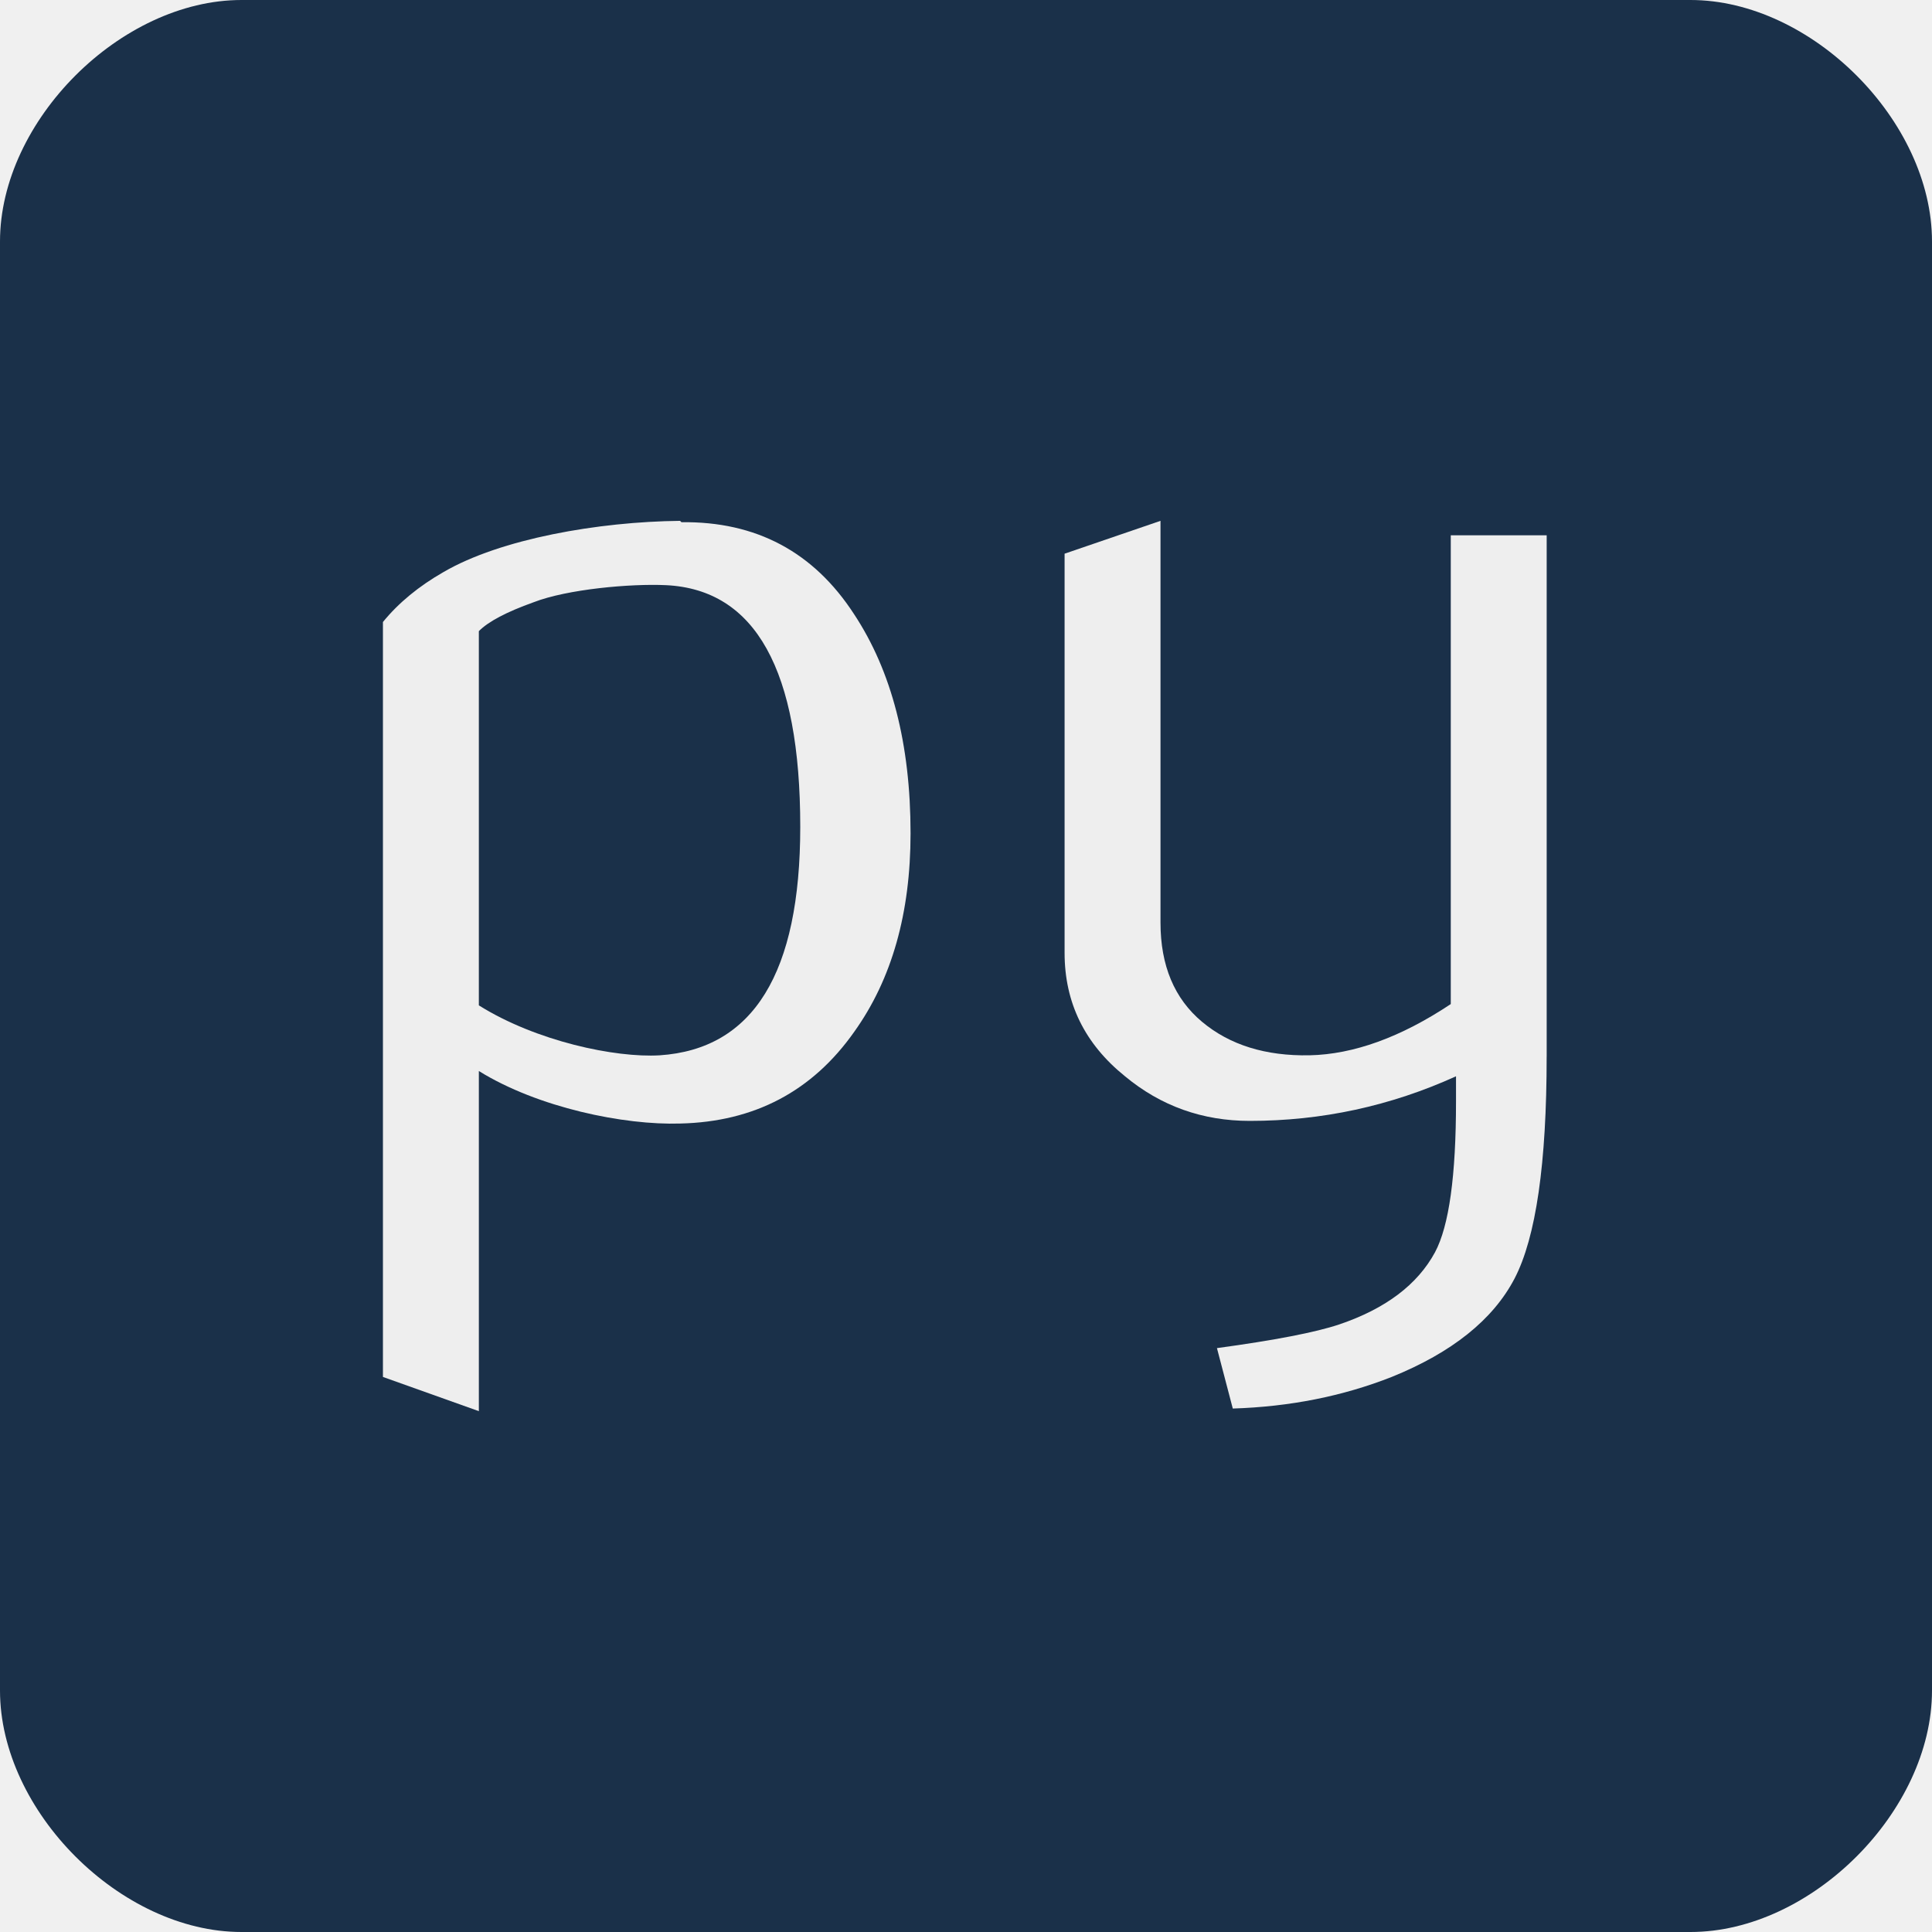
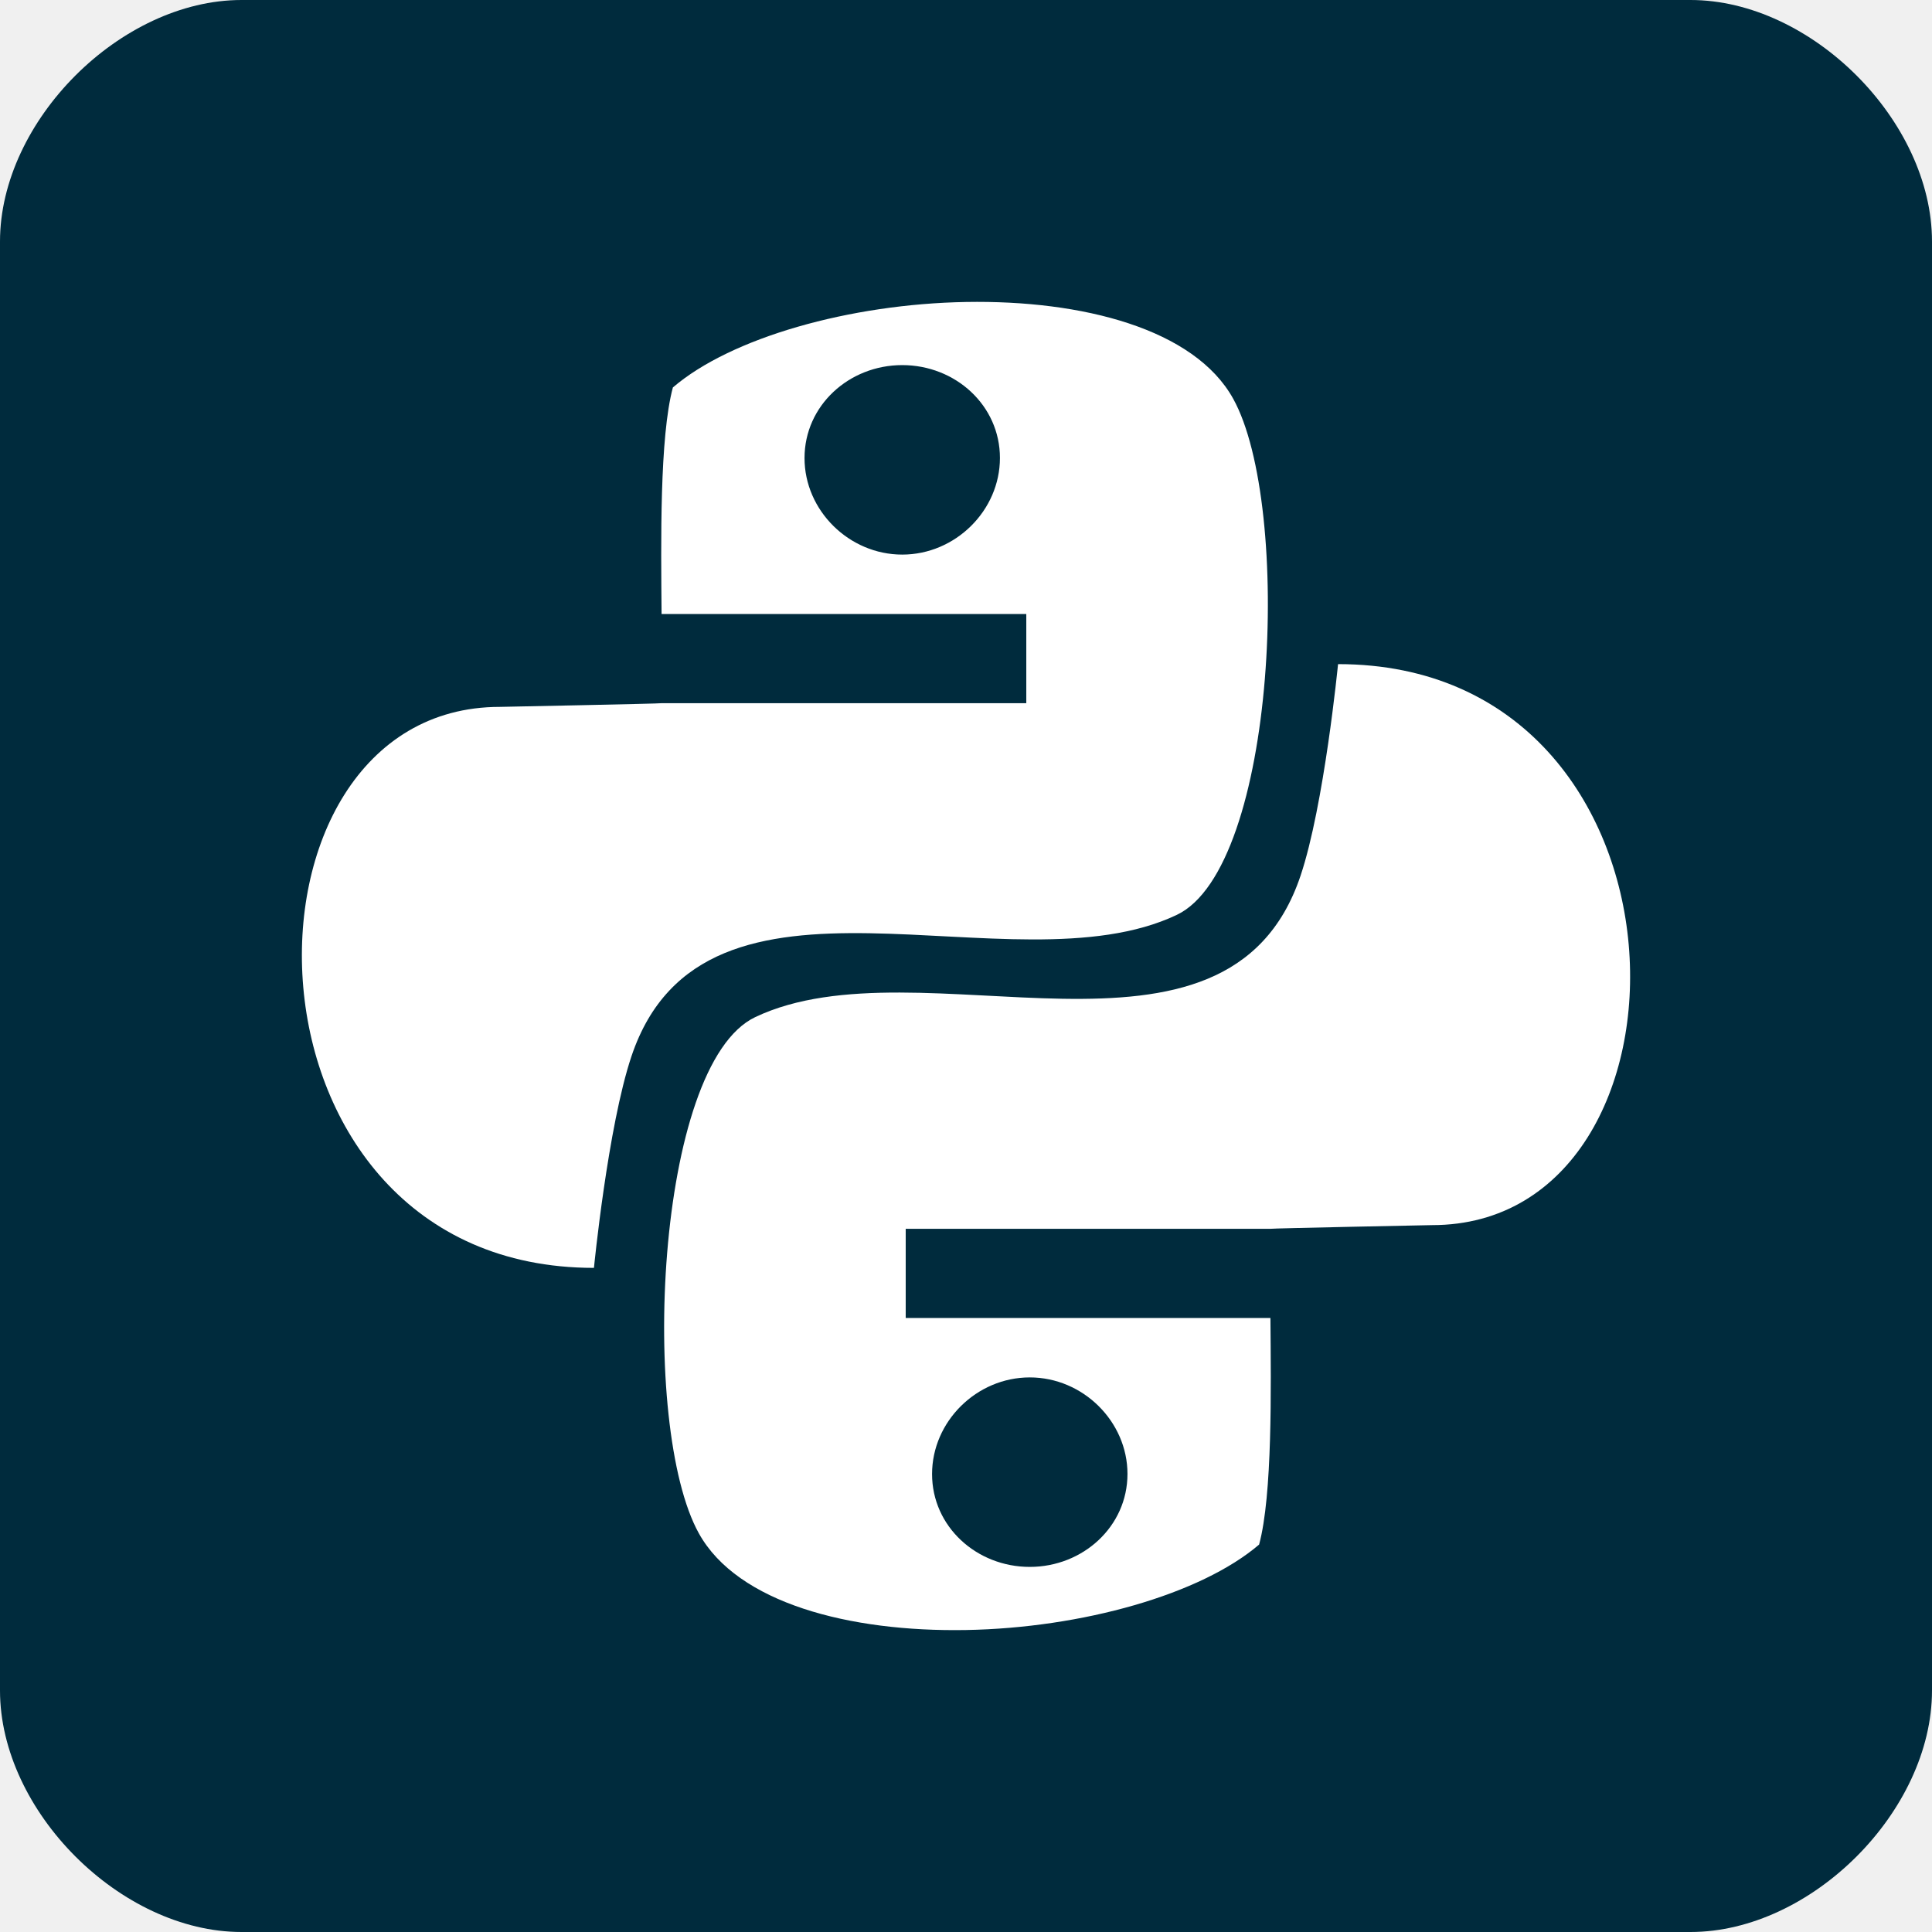
<svg xmlns="http://www.w3.org/2000/svg" version="1.1" width="16" height="16" id="svg2">
  <defs id="defs4">
    <linearGradient id="linearGradient3859">
      <stop id="stop3861" style="stop-color:#eec73e;stop-opacity:1" offset="0" />
      <stop id="stop3863" style="stop-color:#9a8022;stop-opacity:1" offset="1" />
    </linearGradient>
    <linearGradient id="linearGradient3851">
      <stop id="stop3853" style="stop-color:#6699cc;stop-opacity:1" offset="0" />
      <stop id="stop3855" style="stop-color:#0054a7;stop-opacity:1" offset="1" />
    </linearGradient>
  </defs>
-   <g transform="translate(0,-1036.362)" id="layer1" style="fill:#1a3049;fill-opacity:1">
-     <path d="m 2,0 c 1,0 11,0 12,0 1,0 2,1 2,2 0,1 0,11 0,12 0,1 -1,2 -2,2 C 13,16 3,16 2,16 1,16 0,15 0,14 0,13 0,3 0,2 0,1 1,0 2,0 z" transform="translate(0,1036.362)" id="rect2995" style="fill:#1a3049;fill-opacity:1;stroke:none" />
-     <text x="5.176" y="14.544" transform="translate(0,1036.362)" id="text3921" xml:space="preserve" style="font-size:12px;font-style:normal;font-variant:normal;font-weight:normal;font-stretch:normal;line-height:125%;letter-spacing:0px;word-spacing:0px;fill:#1a3049;fill-opacity:1;stroke:none;font-family:Ubuntu Mono;-inkscape-font-specification:Ubuntu Mono">
-       <tspan x="5.176" y="14.544" id="tspan3923" style="fill:#1a3049;fill-opacity:1" />
+   <g transform="translate(0,-1036.362)" id="layer1" style="fill:#002b3d;fill-opacity:1">
+     <path d="m 2,0 c 1,0 11,0 12,0 1,0 2,1 2,2 0,1 0,11 0,12 0,1 -1,2 -2,2 C 13,16 3,16 2,16 1,16 0,15 0,14 0,13 0,3 0,2 0,1 1,0 2,0 z" transform="translate(0,1036.362)" id="rect2995" style="fill:#002b3d;fill-opacity:1;stroke:none" />
+     <text x="5.176" y="14.544" transform="translate(0,1036.362)" id="text3921" xml:space="preserve" style="font-size:12px;font-style:normal;font-variant:normal;font-weight:normal;font-stretch:normal;line-height:125%;letter-spacing:0px;word-spacing:0px;fill:#002b3d;fill-opacity:1;stroke:none;font-family:Ubuntu Mono;-inkscape-font-specification:Ubuntu Mono">
+       <tspan x="5.176" y="14.544" id="tspan3923" style="fill:#002b3d;fill-opacity:1" />
    </text>
-     <g id="text3925" style="font-size:12px;font-style:normal;font-variant:normal;font-weight:normal;font-stretch:normal;line-height:125%;letter-spacing:0px;word-spacing:0px;fill:#1a3049;fill-opacity:1;stroke:none;font-family:Ubuntu Mono;-inkscape-font-specification:Ubuntu Mono" />
+     <g id="text3925" style="font-size:12px;font-style:normal;font-variant:normal;font-weight:normal;font-stretch:normal;line-height:125%;letter-spacing:0px;word-spacing:0px;fill:#002b3d;fill-opacity:1;stroke:none;font-family:Ubuntu Mono;-inkscape-font-specification:Ubuntu Mono" />
  </g>
-   <g transform="matrix(0.07707847,0,0,0.07707847,-8.921366,-13.24055)" id="Layer_4" style="fill:#eeeeee">
-     <g id="g5" style="fill:#eeeeee">
-       <path d="m 201.726,260.619 c 0,-16.844 -4.803,-25.493 -14.408,-25.966 -3.823,-0.18 -10.621,0.428 -14.251,1.838 -2.897,1.038 -4.848,2.064 -5.874,3.101 l 0,40.208 c 6.145,3.855 14.666,5.65 19.425,5.367 10.068,-0.667 15.108,-8.841 15.108,-24.548 z m 11.851,0.699 c 0,8.559 -2.007,15.662 -6.043,21.311 -4.499,6.395 -10.734,9.686 -18.706,9.867 -6.01,0.191 -15.263,-1.691 -21.634,-5.641 l 0,36.545 -10.306,-3.676 0,-81.114 c 1.691,-2.074 3.868,-3.855 6.506,-5.366 6.134,-3.574 16.651,-5.412 25.422,-5.502 l 0.146,0.146 c 8.018,-0.101 14.196,3.19 18.537,9.866 4.049,6.122 6.078,13.969 6.078,23.564 z" id="path46" style="fill:#eeeeee" />
-       <path d="m 281.922,285.303 c 0,11.477 -1.148,19.426 -3.449,23.848 -2.312,4.418 -6.709,7.947 -13.205,10.574 -5.266,2.074 -10.958,3.203 -17.069,3.393 l -1.702,-6.492 c 6.213,-0.846 10.585,-1.691 13.123,-2.539 4.996,-1.689 8.424,-4.283 10.305,-7.758 1.514,-2.828 2.258,-8.23 2.258,-16.223 v -2.686 c -7.049,3.203 -14.432,4.793 -22.157,4.793 -5.074,0 -9.55,-1.59 -13.407,-4.793 -4.328,-3.484 -6.492,-7.904 -6.492,-13.258 V 231.27 l 10.305,-3.529 v 43.172 c 0,4.611 1.488,8.162 4.464,10.654 2.978,2.492 6.834,3.689 11.558,3.598 4.724,-0.104 9.787,-1.928 15.166,-5.504 v -50.365 h 10.305 v 56.007 z" id="path48" style="fill:#eeeeee" />
-     </g>
+   <g transform="matrix(0.6426808,0,0,0.6720323,-0.3852086,0.2868937)" id="g2998" style="fill:#ffffff;fill-opacity:1">
+     <path d="M 7.531,1.875 C 6.565,1.892 5.577,2.175 5.094,2.594 4.983,3.01 4.995,3.899 5,4.5 l 3.031,0 0,0.75 L 5,5.25 C 5,5.254 3.656,5.281 3.656,5.281 1.329,5.281 1.366,10 4.438,10 4.438,10 4.553,8.813 4.75,8.219 5.359,6.386 7.908,7.691 9.281,7.031 10.116,6.631 10.243,3.586 9.75,2.688 9.428,2.101 8.497,1.858 7.531,1.875 z M 7,2.406 c 0.442,0 0.812,0.339 0.812,0.781 C 7.812,3.629 7.442,4 7,4 6.558,4 6.188,3.629 6.188,3.188 6.188,2.746 6.558,2.406 7,2.406 z" transform="matrix(1.550544,0,0,1.46498,1.371712,0.5475418)" id="path3000" style="fill:#ffffff;fill-opacity:1;fill-rule:evenodd" />
+   </g>
+   <g transform="matrix(-0.6426808,0,0,-0.6720323,16.38521,15.71311)" id="g2998-6" style="fill:#ffffff;fill-opacity:1">
+     <path d="M 7.531,1.875 C 6.565,1.892 5.577,2.175 5.094,2.594 4.983,3.01 4.995,3.899 5,4.5 l 3.031,0 0,0.75 L 5,5.25 C 5,5.254 3.656,5.281 3.656,5.281 1.329,5.281 1.366,10 4.438,10 4.438,10 4.553,8.813 4.75,8.219 5.359,6.386 7.908,7.691 9.281,7.031 10.116,6.631 10.243,3.586 9.75,2.688 9.428,2.101 8.497,1.858 7.531,1.875 z M 7,2.406 c 0.442,0 0.812,0.339 0.812,0.781 C 7.812,3.629 7.442,4 7,4 6.558,4 6.188,3.629 6.188,3.188 6.188,2.746 6.558,2.406 7,2.406 z" transform="matrix(1.550544,0,0,1.46498,1.371712,0.5475418)" id="path3000-5" style="fill:#ffffff;fill-opacity:1;fill-rule:evenodd" />
  </g>
</svg>
